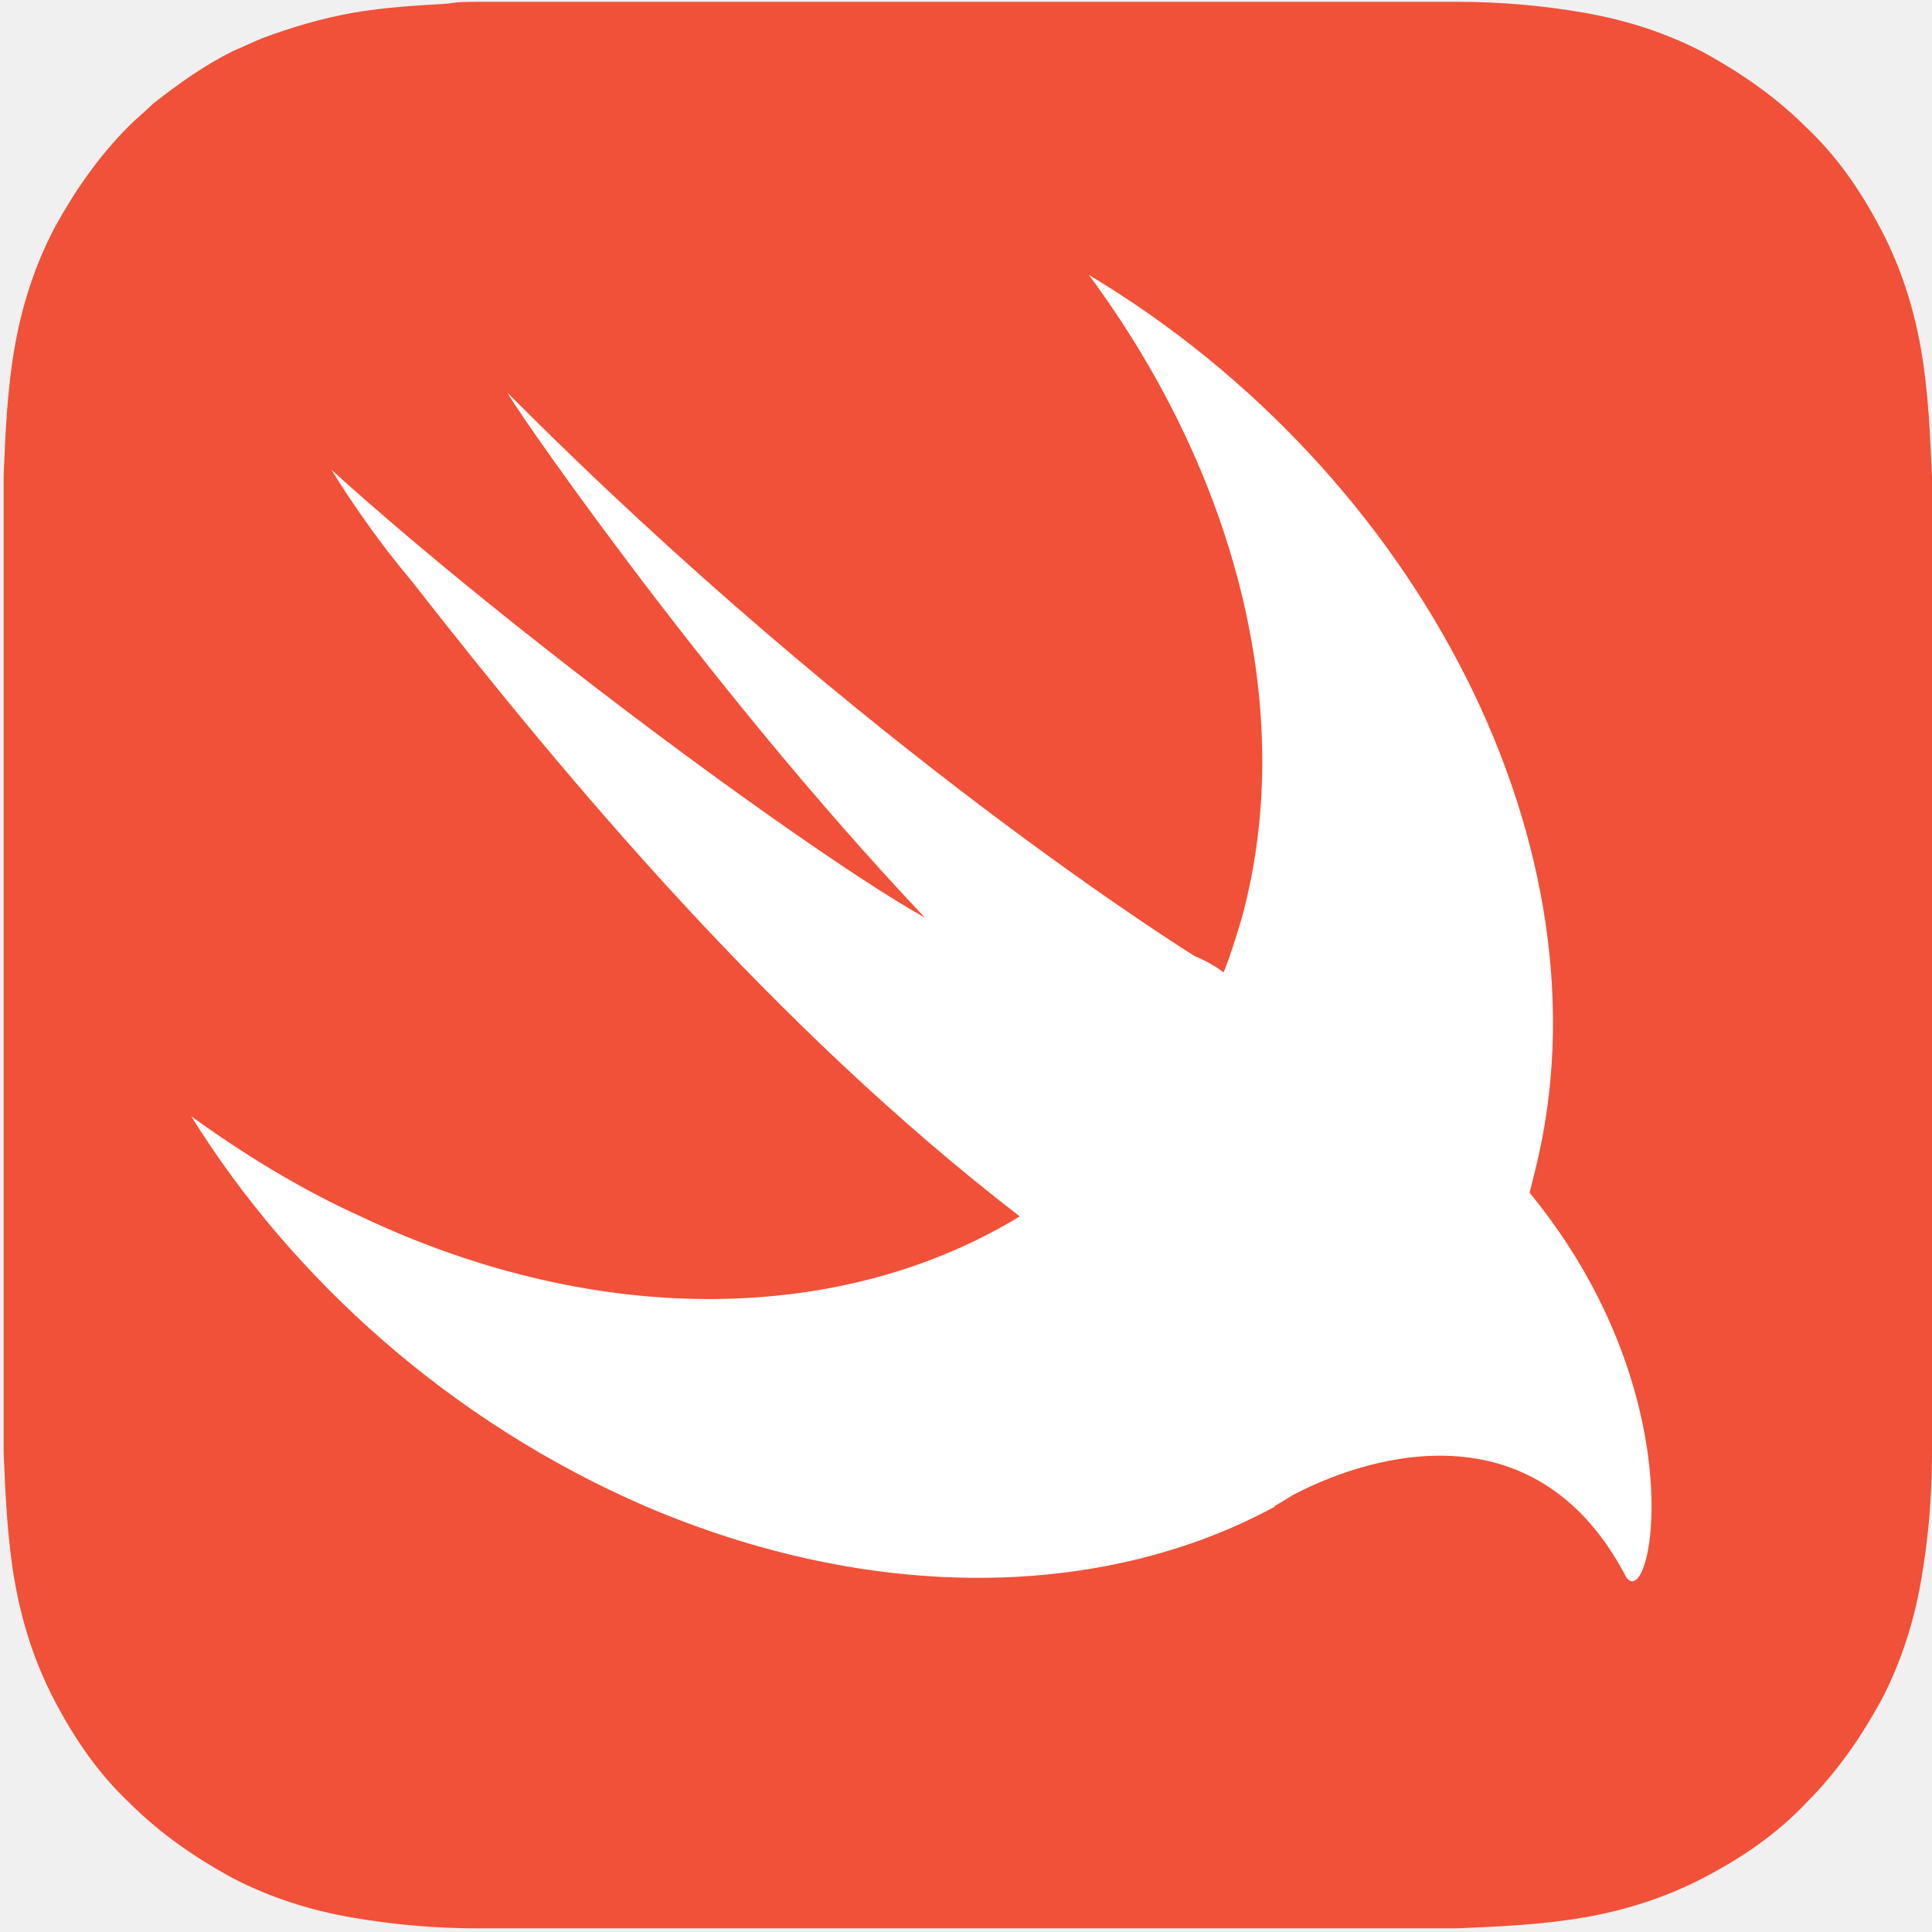
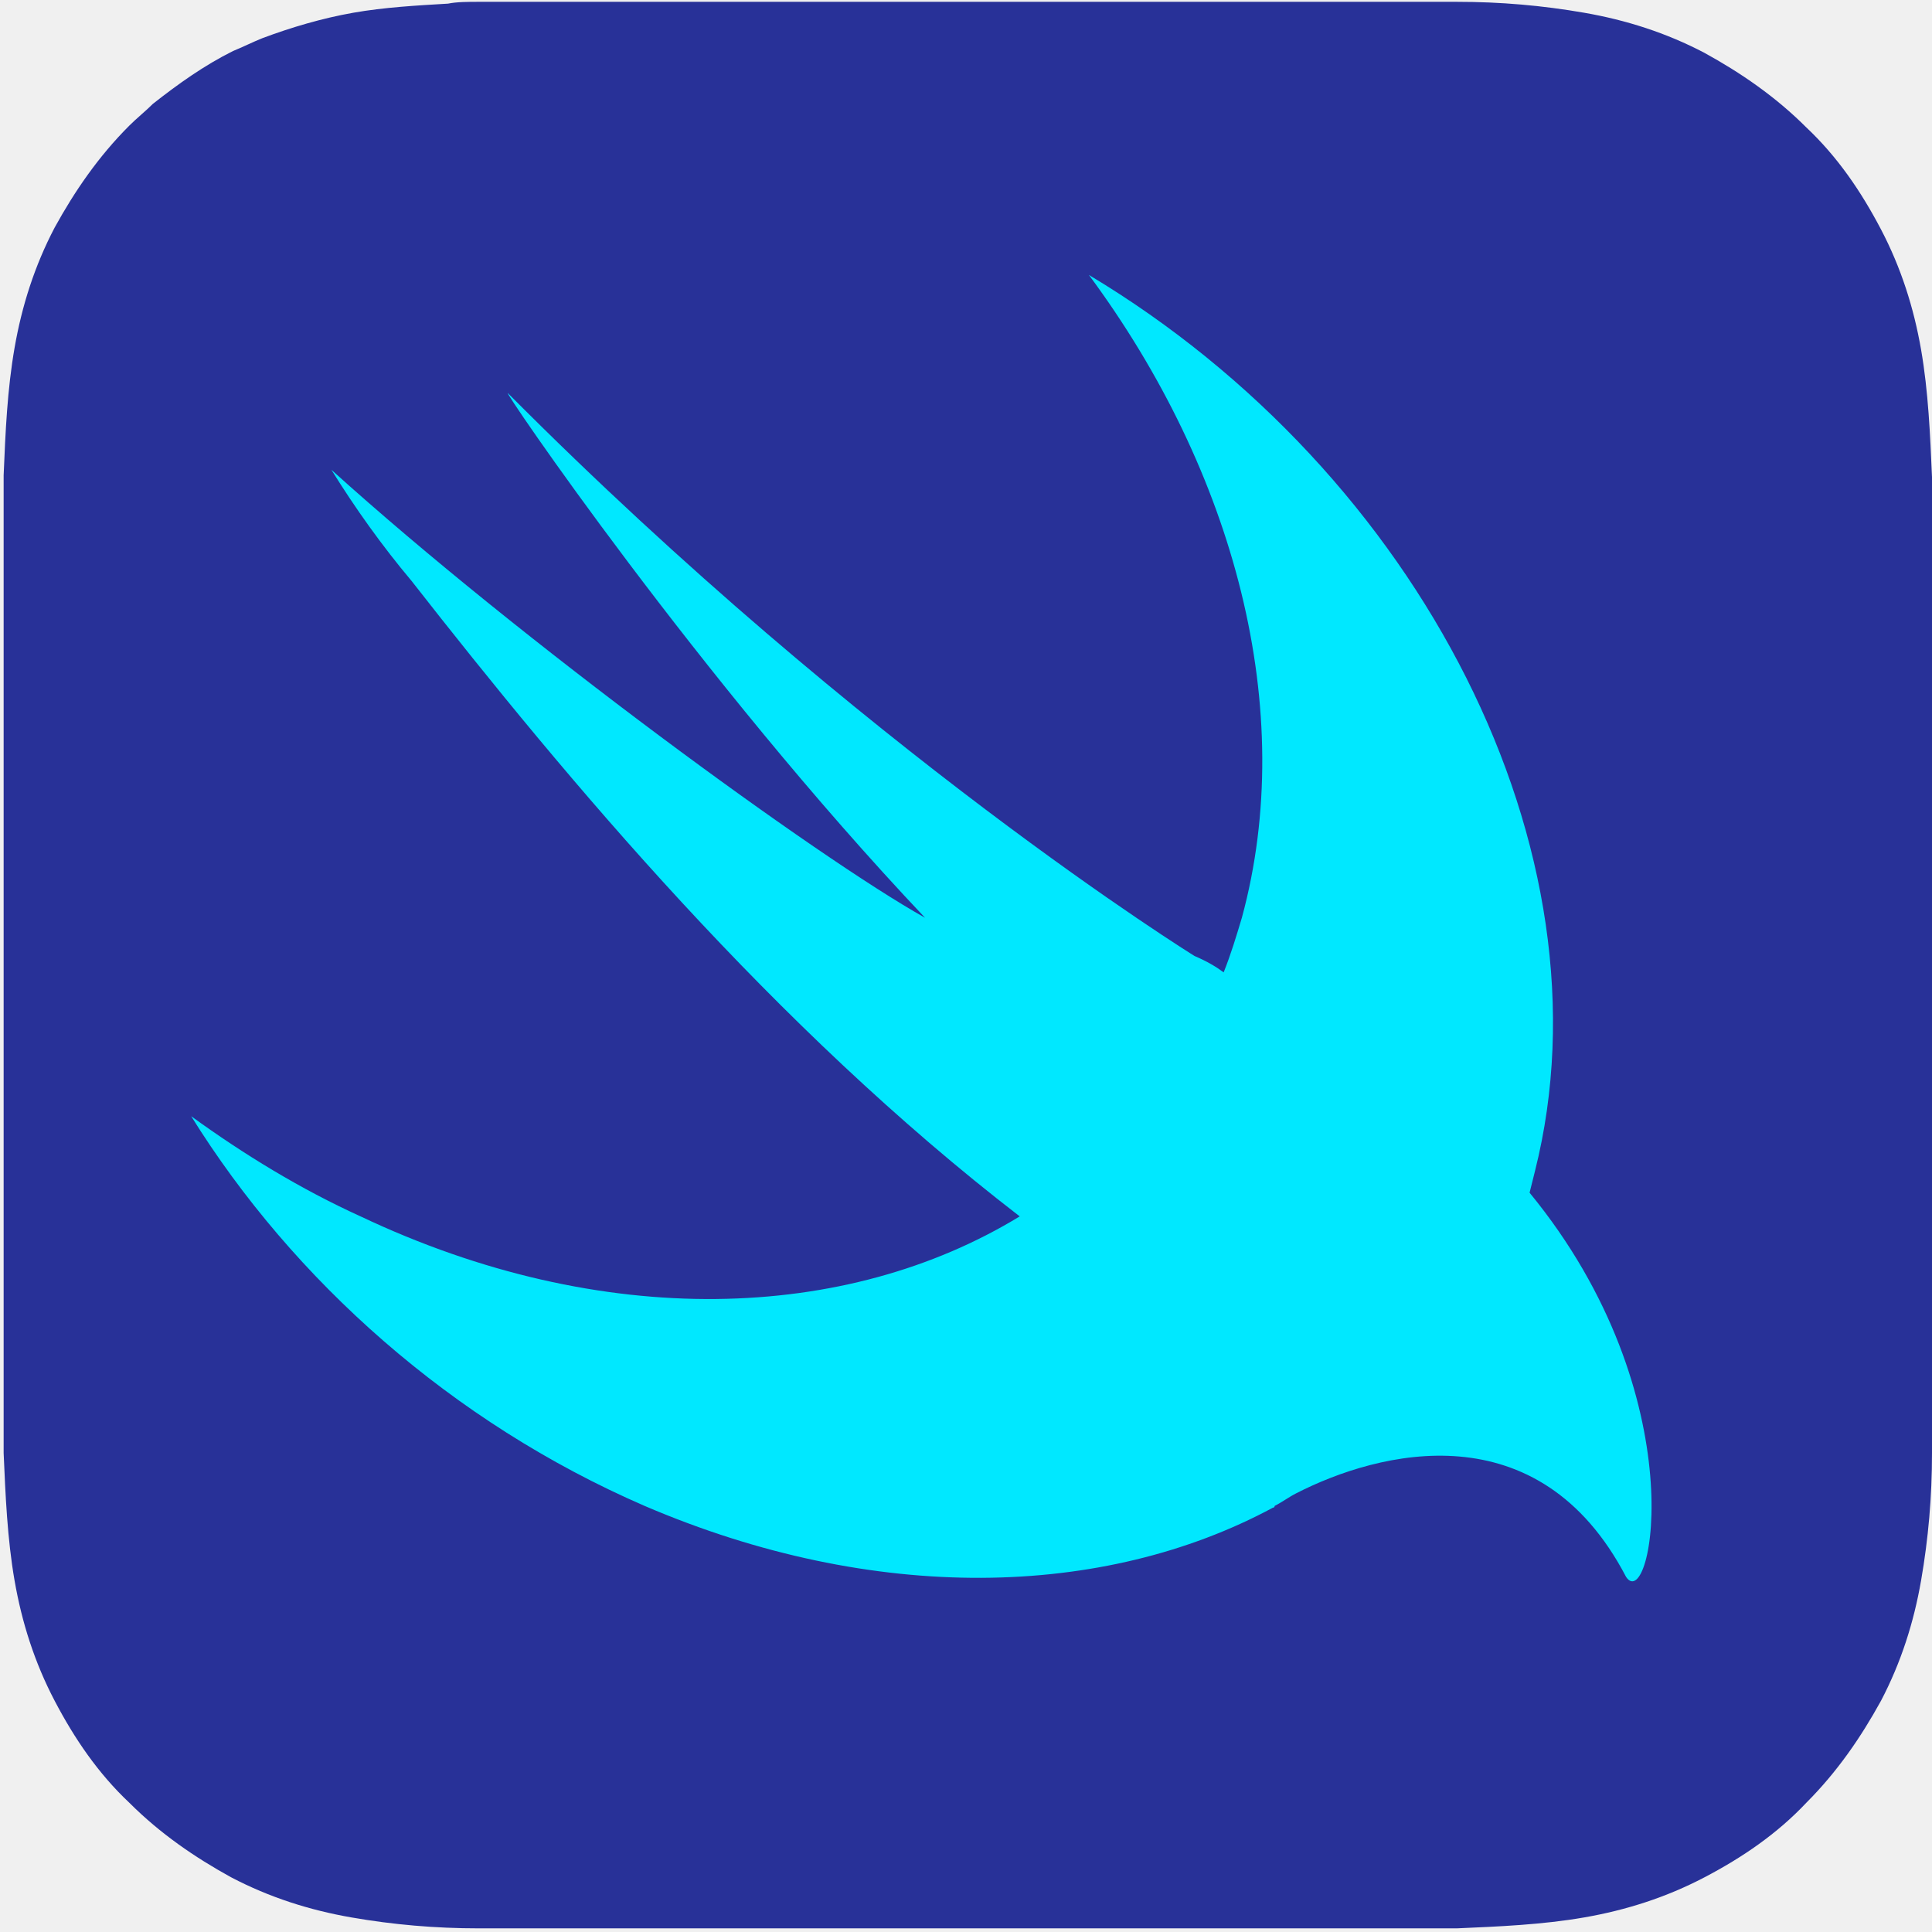
- <svg xmlns="http://www.w3.org/2000/svg" version="1.1" id="Layer_1" x="0px" y="0px" width="106.1px" height="106.1px" viewBox="-252 343.9 106.1 106.1" enable-background="new -252 343.9 106.1 106.1" xml:space="preserve">
-   <g>
-     <path fill="#F05138" d="M-145.9,373.3c0-1.1,0-2.1,0-3.2c-0.1-2.3-0.2-4.7-0.6-7c-0.4-2.3-1.1-4.5-2.2-6.6c-1.1-2.1-2.4-4-4.1-5.6   c-1.7-1.7-3.6-3-5.6-4.1c-2.1-1.1-4.3-1.8-6.6-2.2c-2.3-0.4-4.6-0.6-7-0.6c-1.1,0-2.1,0-3.2,0c-1.3,0-2.5,0-3.8,0h-28.1h-11.6   c-1.3,0-2.5,0-3.8,0c-1.1,0-2.1,0-3.2,0c-0.6,0-1.2,0-1.7,0.1c-1.7,0.1-3.5,0.2-5.2,0.5c-1.7,0.3-3.4,0.8-5,1.4   c-0.5,0.2-1.1,0.5-1.6,0.7c-1.6,0.8-3,1.8-4.4,2.9c-0.4,0.4-0.9,0.8-1.3,1.2c-1.7,1.7-3,3.6-4.1,5.6c-1.1,2.1-1.8,4.3-2.2,6.6   c-0.4,2.3-0.5,4.6-0.6,7c0,1.1,0,2.1,0,3.2c0,1.3,0,2.5,0,3.8v17.3v22.4c0,1.3,0,2.5,0,3.8c0,1.1,0,2.1,0,3.2   c0.1,2.3,0.2,4.7,0.6,7c0.4,2.3,1.1,4.5,2.2,6.6c1.1,2.1,2.4,4,4.1,5.6c1.7,1.7,3.6,3,5.6,4.1c2.1,1.1,4.3,1.8,6.6,2.2   c2.3,0.4,4.6,0.6,7,0.6c1.1,0,2.1,0,3.2,0c1.3,0,2.5,0,3.8,0h39.7c1.3,0,2.5,0,3.8,0c1.1,0,2.1,0,3.2,0c2.3-0.1,4.7-0.2,7-0.6   c2.3-0.4,4.5-1.1,6.6-2.2c2.1-1.1,4-2.4,5.6-4.1c1.7-1.7,3-3.6,4.1-5.6c1.1-2.1,1.8-4.3,2.2-6.6c0.4-2.3,0.6-4.6,0.6-7   c0-1.1,0-2.1,0-3.2c0-1.3,0-2.5,0-3.8v-39.7C-145.9,375.8-145.9,374.6-145.9,373.3z" />
-     <path fill="#FFFFFF" d="M-168,409.4c0.1-0.4,0.2-0.8,0.3-1.2c4.4-17.5-6.3-38.3-24.5-49.2c8,10.8,11.5,23.9,8.4,35.3   c-0.3,1-0.6,2-1,3c-0.4-0.3-0.9-0.6-1.6-0.9c0,0-18.1-11.2-37.7-30.9c-0.5-0.5,10.5,15.7,22.9,28.8c-5.9-3.3-22.2-15.2-32.6-24.6   c1.3,2.1,2.8,4.2,4.4,6.1c8.6,11,19.9,24.5,33.4,34.9c-9.5,5.8-22.9,6.3-36.2,0c-3.3-1.5-6.4-3.4-9.3-5.5   c5.6,9,14.3,16.8,24.9,21.4c12.6,5.4,25.2,5.1,34.5,0.1l0,0c0,0,0.1,0,0.1-0.1c0.4-0.2,0.8-0.5,1.2-0.7c4.5-2.3,13.3-4.6,18.1,4.6   C-161.3,432.6-158.8,420.6-168,409.4C-168,409.4-168,409.4-168,409.4z" />
+ <svg xmlns="http://www.w3.org/2000/svg" aria-hidden="true" role="img" width="32" height="32" preserveAspectRatio="xMidYMid meet" viewBox="0 0 106.1 106.1">
+   <g transform="translate(252,-343.9)">
+     <path fill="#283198" d="M-145.9,373.3c0-1.1,0-2.1,0-3.2c-0.1-2.3-0.2-4.7-0.6-7c-0.4-2.3-1.1-4.5-2.2-6.6c-1.1-2.1-2.4-4-4.1-5.6c-1.7-1.7-3.6-3-5.6-4.1c-2.1-1.1-4.3-1.8-6.6-2.2c-2.3-0.4-4.6-0.6-7-0.6c-1.1,0-2.1,0-3.2,0c-1.3,0-2.5,0-3.8,0h-28.1h-11.6c-1.3,0-2.5,0-3.8,0c-1.1,0-2.1,0-3.2,0c-0.6,0-1.2,0-1.7,0.1c-1.7,0.1-3.5,0.2-5.2,0.5c-1.7,0.3-3.4,0.8-5,1.4c-0.5,0.2-1.1,0.5-1.6,0.7c-1.6,0.8-3,1.8-4.4,2.9c-0.4,0.4-0.9,0.8-1.3,1.2c-1.7,1.7-3,3.6-4.1,5.6c-1.1,2.1-1.8,4.3-2.2,6.6c-0.4,2.3-0.5,4.6-0.6,7c0,1.1,0,2.1,0,3.2c0,1.3,0,2.5,0,3.8v17.3v22.4c0,1.3,0,2.5,0,3.8c0,1.1,0,2.1,0,3.2c0.1,2.3,0.2,4.7,0.6,7c0.4,2.3,1.1,4.5,2.2,6.6c1.1,2.1,2.4,4,4.1,5.6c1.7,1.7,3.6,3,5.6,4.1c2.1,1.1,4.3,1.8,6.6,2.2c2.3,0.4,4.6,0.6,7,0.6c1.1,0,2.1,0,3.2,0c1.3,0,2.5,0,3.8,0h39.7c1.3,0,2.5,0,3.8,0c1.1,0,2.1,0,3.2,0c2.3-0.1,4.7-0.2,7-0.6c2.3-0.4,4.5-1.1,6.6-2.2c2.1-1.1,4-2.4,5.6-4.1c1.7-1.7,3-3.6,4.1-5.6c1.1-2.1,1.8-4.3,2.2-6.6c0.4-2.3,0.6-4.6,0.6-7c0-1.1,0-2.1,0-3.2c0-1.3,0-2.5,0-3.8v-39.7C-145.9,375.8-145.9,374.6-145.9,373.3z" />
+     <path fill="#00E8FF" d="M-168,409.4c0.1-0.4,0.2-0.8,0.3-1.2c4.4-17.5-6.3-38.3-24.5-49.2c8,10.8,11.5,23.9,8.4,35.3c-0.3,1-0.6,2-1,3c-0.4-0.3-0.9-0.6-1.6-0.9c0,0-18.1-11.2-37.7-30.9c-0.5-0.5,10.5,15.7,22.9,28.8c-5.9-3.3-22.2-15.2-32.6-24.6c1.3,2.1,2.8,4.2,4.4,6.1c8.6,11,19.9,24.5,33.4,34.9c-9.5,5.8-22.9,6.3-36.2,0c-3.3-1.5-6.4-3.4-9.3-5.5c5.6,9,14.3,16.8,24.9,21.4c12.6,5.4,25.2,5.1,34.5,0.1l0,0c0,0,0.1,0,0.1-0.1c0.4-0.2,0.8-0.5,1.2-0.7c4.5-2.3,13.3-4.6,18.1,4.6C-161.3,432.6-158.8,420.6-168,409.4C-168,409.4-168,409.4-168,409.4z" />
  </g>
</svg>
